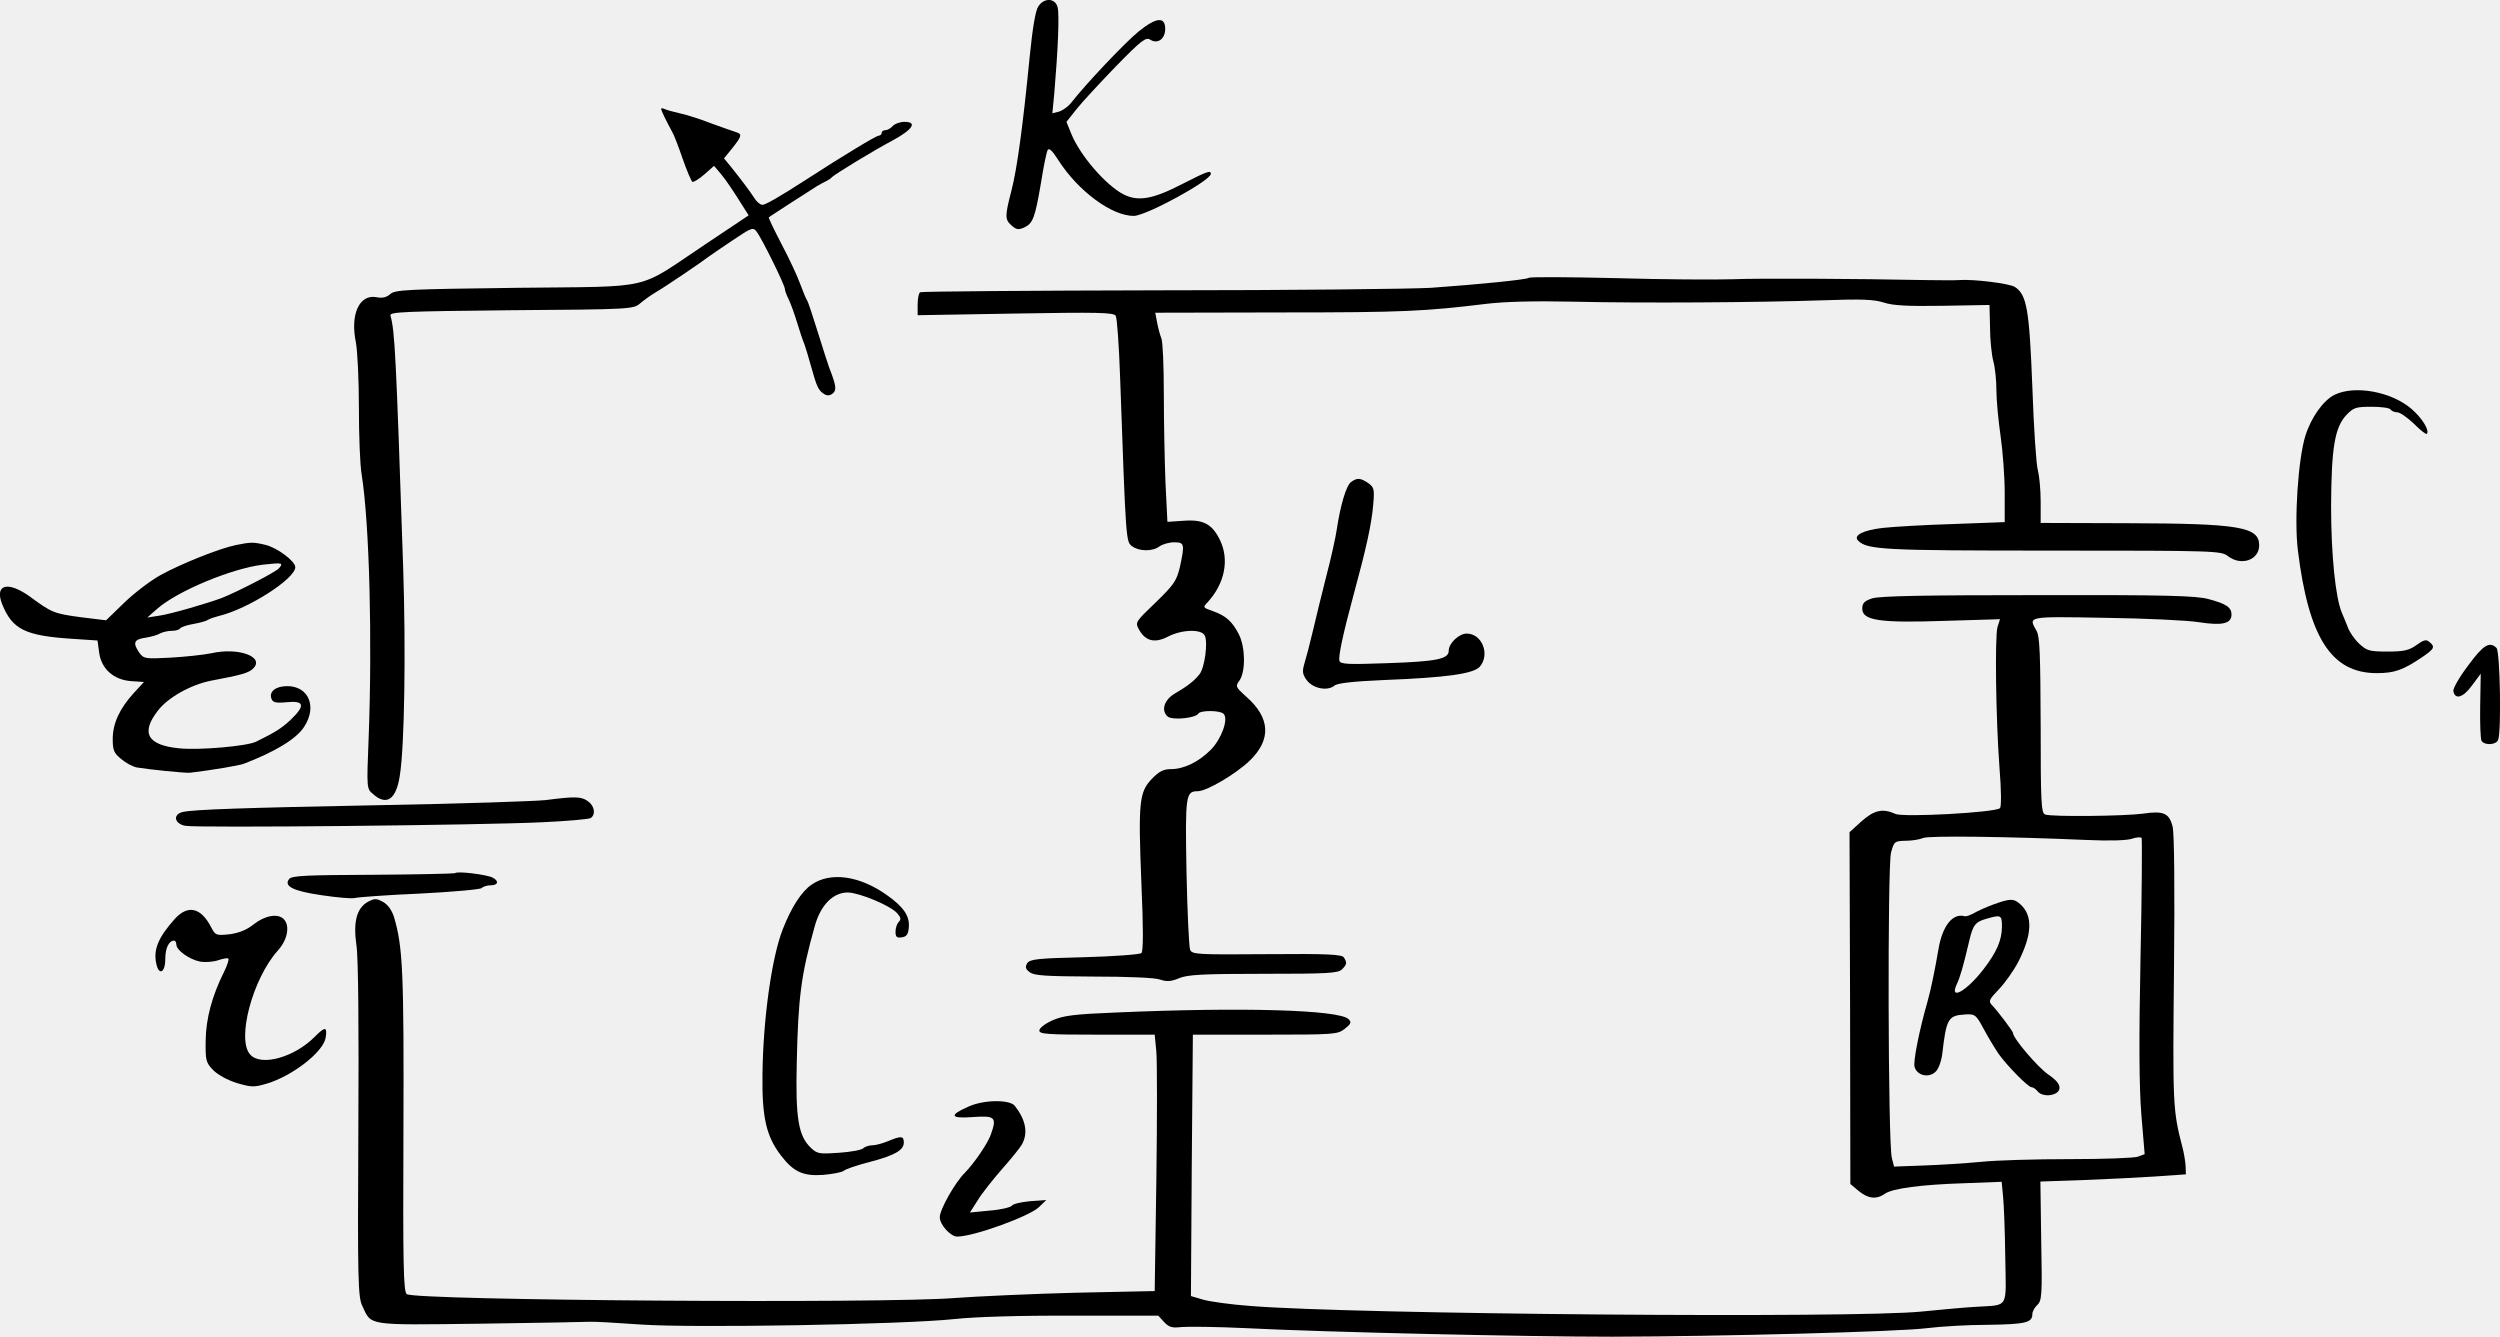
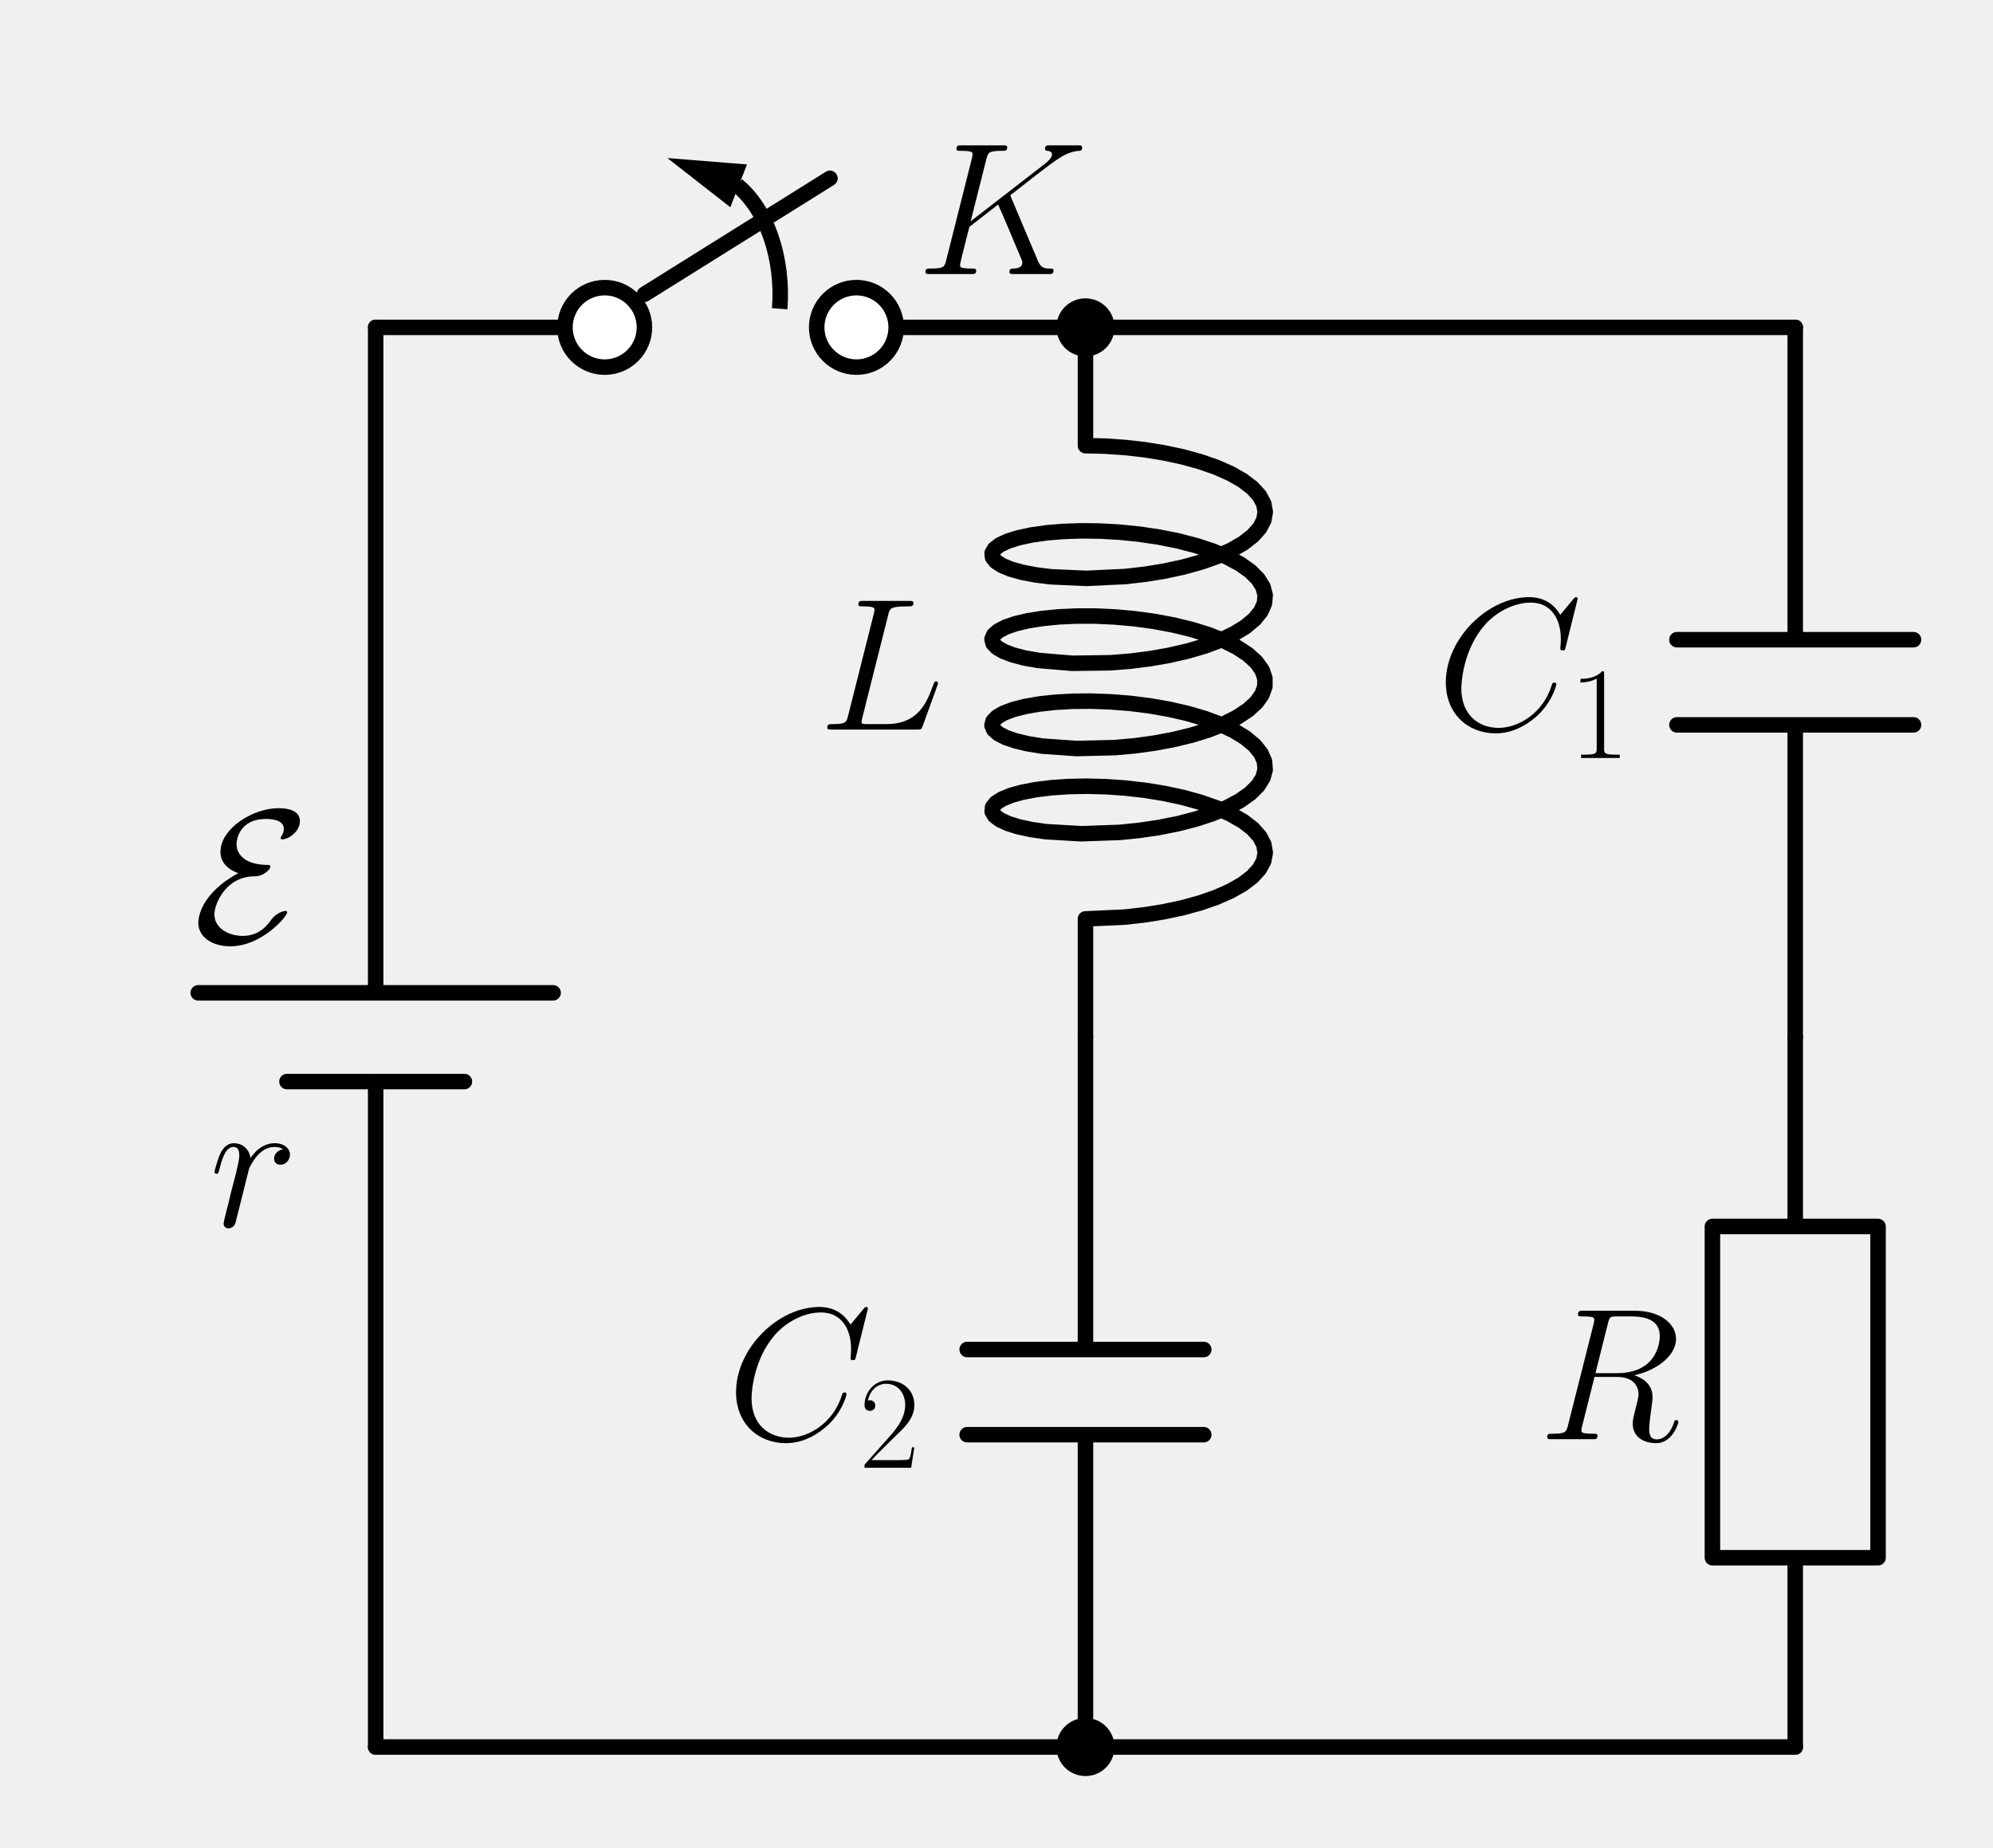
- <svg xmlns="http://www.w3.org/2000/svg" version="1.0" width="903.814pt" height="483.233pt" viewBox="0 0 903.814 483.233" preserveAspectRatio="xMidYMid meet">
-   <g transform="translate(-11.24794,500.0552) scale(0.1,-0.1)" fill="#000000" stroke="none">
-     <path d="M3866 4977 c-10 -14 -21 -81 -31 -182 -24 -245 -45 -403 -66 -484 -24 -93 -24 -104 1 -126 17 -15 24 -16 45 -7 32 15 39 34 61 162 9 58 20 111 24 118 5 9 17 -2 39 -37 72 -112 193 -201 272 -201 45 0 279 128 279 152 0 14 -14 9 -102 -36 -108 -56 -161 -65 -214 -38 -65 34 -158 142 -189 220 l-17 42 38 48 c21 26 85 95 142 154 92 94 107 105 123 95 27 -17 54 3 54 39 0 46 -33 42 -97 -10 -50 -41 -190 -189 -243 -257 -11 -14 -31 -28 -44 -32 l-24 -6 7 72 c13 153 19 285 12 311 -8 34 -49 36 -70 3z" />
-     <path d="M2514 4579 c9 -19 22 -43 28 -54 7 -11 24 -56 39 -100 15 -43 31 -80 35 -82 5 -1 25 11 44 28 l34 30 27 -32 c14 -17 42 -58 62 -90 l36 -57 -157 -105 c-254 -169 -175 -151 -683 -157 -399 -5 -439 -7 -456 -23 -14 -12 -29 -15 -49 -11 -62 12 -96 -61 -75 -163 6 -31 11 -138 11 -237 0 -100 4 -208 10 -241 28 -176 39 -597 25 -958 -7 -176 -7 -178 16 -197 49 -44 84 -20 97 67 17 106 22 452 12 753 -26 772 -30 854 -46 910 -3 13 51 15 437 19 434 3 442 4 466 25 13 11 39 30 58 41 33 19 170 112 190 128 6 4 44 31 85 58 70 47 75 49 88 32 19 -25 102 -193 102 -207 0 -6 6 -22 13 -36 7 -14 21 -52 31 -85 10 -33 22 -69 27 -80 4 -11 15 -47 24 -80 20 -72 26 -86 47 -99 11 -7 21 -6 31 2 15 13 13 27 -14 97 -4 11 -22 67 -40 125 -18 58 -35 110 -39 115 -4 6 -15 33 -25 60 -10 28 -40 92 -67 143 -27 52 -48 95 -46 97 3 3 143 93 173 112 11 7 27 15 35 19 8 4 17 10 20 14 8 9 148 95 220 133 73 40 90 67 42 67 -16 0 -35 -7 -42 -15 -7 -8 -19 -15 -26 -15 -8 0 -14 -4 -14 -10 0 -5 -5 -10 -11 -10 -9 0 -128 -72 -264 -160 -93 -60 -145 -90 -156 -90 -8 0 -21 11 -29 24 -15 23 -42 60 -87 116 l-23 28 30 37 c35 44 36 51 13 58 -10 3 -49 17 -88 31 -38 15 -88 31 -111 36 -22 5 -49 12 -58 16 -17 7 -17 5 -2 -27z" />
-     <path d="M5639 3996 c-6 -6 -170 -23 -354 -36 -66 -4 -506 -9 -979 -9 -472 -1 -862 -4 -867 -7 -5 -3 -9 -23 -9 -44 l0 -39 353 6 c298 5 355 4 363 -8 5 -8 12 -108 16 -224 21 -592 21 -593 43 -609 25 -19 74 -20 99 -1 11 8 35 15 53 15 38 0 39 -6 21 -90 -12 -49 -21 -63 -87 -127 -74 -71 -75 -72 -61 -98 23 -42 57 -51 105 -26 50 26 121 28 133 4 12 -24 0 -116 -19 -140 -18 -23 -43 -43 -88 -69 -40 -23 -52 -62 -27 -84 17 -14 101 -6 111 11 8 12 78 12 91 -1 19 -19 -8 -91 -46 -130 -44 -44 -97 -70 -144 -70 -27 0 -43 -8 -69 -35 -46 -48 -50 -82 -38 -380 7 -158 7 -243 0 -250 -5 -5 -97 -12 -206 -15 -171 -4 -197 -7 -207 -22 -8 -14 -6 -21 9 -32 16 -13 60 -15 231 -16 122 0 224 -4 241 -11 24 -8 39 -7 68 5 31 13 85 16 306 16 230 0 270 2 283 16 18 18 19 24 7 43 -7 11 -57 14 -279 12 -252 -2 -270 -1 -277 16 -4 10 -10 136 -13 280 -5 278 -3 293 40 293 33 0 138 62 189 111 78 76 74 154 -12 230 -40 36 -41 38 -25 60 22 33 21 120 -3 167 -24 46 -46 66 -93 83 -37 13 -38 13 -19 33 61 67 78 152 45 222 -28 59 -60 77 -130 72 l-61 -4 -7 141 c-3 77 -6 222 -6 323 0 101 -4 191 -9 200 -4 9 -11 34 -15 55 l-7 37 458 1 c439 0 515 4 738 31 64 8 175 11 310 8 252 -6 675 -3 912 5 136 5 180 3 215 -8 33 -11 84 -14 213 -12 l170 3 2 -82 c0 -45 6 -100 12 -122 6 -21 11 -68 11 -104 0 -36 7 -110 15 -165 8 -55 15 -148 15 -206 l0 -106 -187 -7 c-104 -3 -218 -10 -254 -14 -70 -8 -108 -27 -89 -46 33 -33 92 -36 703 -36 594 0 609 -1 634 -20 48 -37 113 -14 113 39 0 67 -71 79 -477 80 l-313 1 0 78 c0 42 -5 93 -10 112 -6 19 -15 154 -20 300 -11 282 -20 335 -63 363 -20 13 -152 29 -202 25 -11 -1 -66 -1 -122 0 -246 5 -597 7 -698 3 -60 -2 -249 -1 -420 4 -170 4 -312 5 -316 1z" />
-     <path d="M8552 3573 c-40 -20 -84 -81 -105 -148 -26 -83 -41 -304 -27 -415 39 -315 121 -443 285 -443 64 0 95 11 163 57 46 31 49 38 27 56 -11 10 -21 7 -47 -12 -27 -19 -46 -23 -105 -23 -65 0 -74 3 -102 29 -16 15 -35 42 -41 60 -7 17 -16 40 -21 51 -23 54 -39 209 -39 385 1 212 13 286 56 331 25 26 34 29 90 29 35 0 66 -4 69 -10 3 -5 14 -10 24 -10 10 0 37 -19 60 -41 23 -23 44 -40 47 -37 11 12 -17 57 -55 90 -73 63 -206 87 -279 51z" />
-     <path d="M4997 3258 c-18 -13 -39 -86 -52 -173 -4 -27 -20 -101 -37 -165 -16 -63 -38 -153 -49 -200 -11 -47 -25 -100 -31 -119 -8 -28 -7 -38 9 -60 23 -30 75 -40 100 -19 11 9 67 15 177 20 232 9 327 23 349 49 37 45 7 119 -48 119 -28 0 -65 -35 -65 -62 0 -30 -43 -39 -222 -45 -141 -5 -168 -4 -173 8 -5 14 12 95 51 239 46 169 65 255 71 326 5 56 3 63 -18 78 -28 19 -40 20 -62 4z" />
-     <path d="M965 3030 c-59 -12 -197 -67 -273 -109 -36 -20 -95 -65 -131 -100 l-65 -63 -90 11 c-98 13 -107 17 -183 73 -81 59 -131 47 -103 -25 37 -92 83 -115 255 -126 l90 -6 6 -44 c8 -59 53 -99 117 -103 l45 -3 -37 -40 c-51 -56 -76 -110 -76 -166 0 -40 4 -51 30 -72 16 -14 42 -28 57 -31 41 -7 176 -21 193 -19 84 10 176 26 193 32 115 44 192 91 219 134 48 73 16 147 -61 147 -42 0 -67 -20 -57 -46 5 -13 16 -16 56 -12 63 6 67 -12 13 -64 -33 -31 -56 -45 -125 -79 -33 -16 -203 -31 -276 -24 -116 11 -142 55 -79 136 36 48 121 95 194 109 107 20 136 28 151 44 42 42 -53 77 -151 55 -29 -6 -95 -13 -148 -16 -92 -5 -97 -4 -113 18 -24 35 -20 48 22 54 20 3 45 10 54 16 10 5 29 9 42 9 14 0 27 4 30 9 4 5 25 12 49 16 23 4 47 11 52 15 6 4 24 10 40 14 104 25 275 134 275 176 0 22 -66 71 -109 81 -42 10 -52 10 -106 -1z m156 -84 c-11 -13 -148 -84 -206 -107 -50 -19 -184 -58 -225 -64 l-45 -7 35 31 c74 65 269 146 382 160 72 8 76 7 59 -13z" />
-     <path d="M6880 2837 c-27 -9 -35 -17 -35 -37 0 -43 64 -52 299 -44 l199 6 -9 -28 c-10 -37 -6 -330 7 -507 7 -85 7 -143 2 -148 -16 -16 -349 -34 -378 -21 -46 21 -77 14 -123 -27 l-43 -39 2 -636 1 -636 30 -25 c34 -28 64 -32 95 -10 28 19 129 33 290 38 l132 5 5 -52 c3 -28 7 -127 8 -219 3 -192 15 -173 -107 -181 -38 -2 -126 -10 -195 -17 -241 -25 -2050 -10 -2425 20 -71 5 -149 16 -173 23 l-44 13 3 472 4 473 261 0 c252 0 262 1 288 21 23 18 25 24 14 35 -34 34 -386 44 -843 24 -149 -6 -188 -11 -227 -28 -27 -12 -48 -28 -48 -37 0 -13 28 -15 209 -15 l208 0 6 -62 c3 -35 3 -243 0 -464 l-6 -401 -286 -6 c-157 -4 -353 -13 -436 -19 -251 -21 -1955 -9 -1982 14 -12 9 -14 107 -12 587 2 576 -2 668 -34 776 -8 25 -22 45 -40 55 -24 13 -30 13 -55 0 -40 -23 -53 -72 -41 -156 7 -43 9 -298 7 -669 -3 -544 -1 -603 14 -635 34 -73 12 -70 423 -65 204 3 384 6 400 7 17 1 100 -4 185 -10 187 -13 951 0 1135 20 73 8 241 13 427 12 l308 0 21 -23 c18 -19 29 -22 63 -18 23 2 127 1 231 -4 296 -15 1021 -31 1325 -31 393 1 1040 18 1140 31 47 6 146 12 220 12 137 2 160 8 160 39 0 9 8 24 18 33 16 15 18 34 14 231 l-3 215 148 5 c81 3 200 9 263 13 l115 8 -1 30 c-1 17 -6 48 -12 70 -34 131 -35 152 -30 636 3 304 1 497 -5 521 -12 49 -33 58 -107 47 -66 -9 -332 -12 -354 -3 -14 5 -16 43 -16 323 -1 255 -3 321 -15 341 -30 53 -36 52 248 47 144 -2 297 -9 340 -16 84 -13 117 -5 117 28 0 26 -20 39 -84 56 -47 12 -154 15 -619 14 -408 0 -572 -3 -597 -12z m772 -873 c87 -4 148 -2 167 4 17 6 33 7 36 3 2 -5 1 -199 -4 -432 -6 -303 -5 -465 3 -568 l12 -143 -24 -9 c-13 -5 -124 -9 -247 -9 -123 0 -268 -4 -322 -10 -54 -5 -146 -11 -205 -13 l-108 -4 -8 31 c-14 51 -16 1055 -3 1104 11 41 13 42 54 43 23 0 51 5 62 10 20 9 310 5 587 -7z" />
-     <path d="M7320 1731 c-25 -9 -56 -23 -70 -31 -14 -8 -29 -13 -34 -12 -44 13 -82 -35 -96 -122 -12 -70 -27 -144 -39 -186 -30 -105 -52 -215 -47 -236 8 -31 50 -42 75 -19 11 9 21 36 25 63 15 130 21 141 82 145 37 2 40 0 69 -54 16 -30 41 -71 54 -90 33 -45 106 -119 118 -119 6 0 16 -7 23 -16 19 -22 74 -15 78 11 2 15 -10 30 -42 52 -38 27 -126 130 -126 149 0 6 -54 78 -78 103 -11 12 -7 20 27 55 22 23 54 68 71 101 49 97 52 164 8 205 -25 23 -37 23 -98 1z m30 -80 c0 -49 -19 -93 -67 -155 -61 -79 -125 -115 -96 -53 11 22 24 67 45 157 13 56 22 68 62 79 52 15 56 14 56 -28z" />
-     <path d="M9035 2594 c-31 -41 -55 -83 -53 -92 6 -32 35 -24 67 20 l32 43 -2 -116 c-1 -64 1 -121 5 -127 11 -17 53 -15 60 4 12 31 7 319 -6 332 -25 25 -48 11 -103 -64z" />
-     <path d="M2085 2108 c-38 -4 -302 -13 -585 -18 -518 -10 -686 -16 -727 -25 -37 -9 -30 -43 10 -50 41 -8 1069 2 1292 13 88 4 166 11 173 15 19 13 14 44 -10 61 -24 17 -45 18 -153 4z" />
-     <path d="M1758 1844 c-3 -2 -137 -5 -297 -6 -238 -1 -293 -3 -303 -15 -21 -26 14 -44 118 -59 54 -8 108 -13 119 -10 11 3 117 11 235 16 118 6 219 15 224 20 6 6 20 10 33 10 27 0 30 16 6 28 -22 11 -128 24 -135 16z" />
-     <path d="M3046 1802 c-36 -25 -73 -82 -104 -162 -40 -102 -71 -327 -73 -525 -2 -155 14 -223 67 -292 45 -59 80 -75 152 -70 34 3 68 9 75 15 7 6 48 20 91 31 92 24 126 43 126 71 0 24 -9 25 -57 5 -19 -8 -45 -15 -57 -15 -12 0 -27 -5 -33 -11 -6 -6 -45 -13 -87 -16 -70 -5 -79 -4 -101 17 -46 43 -57 106 -52 310 5 236 16 318 65 492 21 77 67 123 121 122 43 -2 152 -47 177 -75 13 -15 15 -22 6 -31 -7 -7 -12 -23 -12 -36 0 -19 5 -23 23 -20 17 2 23 11 25 35 4 41 -18 74 -77 116 -100 72 -206 87 -275 39z" />
-     <path d="M744 1678 c-59 -66 -77 -110 -67 -159 9 -47 33 -36 33 14 0 40 13 67 32 67 4 0 8 -6 8 -14 0 -21 47 -54 86 -62 18 -3 48 -1 65 5 18 6 35 9 37 6 3 -3 -4 -25 -16 -49 -43 -86 -65 -168 -66 -248 -1 -71 1 -79 27 -106 17 -17 51 -36 86 -47 52 -15 61 -16 108 -2 94 28 206 116 213 167 6 39 -2 40 -38 4 -74 -76 -196 -110 -235 -66 -50 55 9 274 99 375 36 39 46 91 22 115 -21 21 -67 13 -107 -18 -26 -21 -53 -32 -88 -37 -49 -5 -52 -4 -67 25 -37 72 -84 83 -132 30z" />
-     <path d="M3614 1000 c-71 -31 -67 -44 14 -38 82 6 89 0 67 -62 -11 -33 -63 -108 -95 -140 -35 -35 -90 -132 -90 -160 0 -27 39 -70 63 -70 60 0 260 73 295 106 l27 26 -58 -4 c-33 -3 -62 -10 -66 -16 -4 -6 -40 -15 -80 -18 l-72 -7 28 44 c15 25 55 75 88 113 33 37 65 77 72 89 23 42 14 89 -26 140 -19 23 -112 22 -167 -3z" />
+ <svg xmlns="http://www.w3.org/2000/svg" xmlns:xlink="http://www.w3.org/1999/xlink" width="257.142pt" height="238.392pt" viewBox="0 0 257.142 238.392" version="1.1">
+   <defs>
+     <style type="text/css">*{stroke-linejoin: round; stroke-linecap: butt}</style>
+   </defs>
+   <g id="figure_1">
+     <g id="patch_1">
+       <path d="M 0 238.392  L 257.142 238.392  L 257.142 0  L 0 0  L 0 238.392  z " style="fill: none" />
+     </g>
+     <g id="axes_1">
+       <g id="patch_2">
+         <path d="M 100.597 39.834  C 100.846 36.66 100.456 33.445 99.477 30.605  C 98.499 27.765 96.976 25.429 95.106 23.897  " clip-path="url(#p39f1708580)" style="fill: none; stroke: #000000; stroke-width: 2; stroke-linejoin: miter" />
+       </g>
+       <g id="patch_3">
+         <path d="M 87.727 21.022  L 95.669 21.659  L 94.843 23.778  L 95.111 23.883  L 95.1 23.911  L 94.832 23.807  L 94.007 25.926  z " clip-path="url(#p39f1708580)" style="stroke: #000000; stroke-linejoin: miter" />
+       </g>
+       <g id="line2d_1">
+         <path d="M 48.471 225.392  L 48.471 139.538  M 48.471 128.091  L 48.471 42.237  " clip-path="url(#p39f1708580)" style="fill: none; stroke: #000000; stroke-width: 2; stroke-linecap: round" />
+       </g>
+       <g id="line2d_2">
+         <path d="M 71.365 128.091  L 25.577 128.091  " clip-path="url(#p39f1708580)" style="fill: none; stroke: #000000; stroke-width: 2; stroke-linecap: round" />
+       </g>
+       <g id="line2d_3">
+         <path d="M 59.918 139.538  L 37.024 139.538  " clip-path="url(#p39f1708580)" style="fill: none; stroke: #000000; stroke-width: 2; stroke-linecap: round" />
+       </g>
+       <g id="line2d_4">
+         <path d="M 48.471 42.237  L 72.892 42.237  M 83.148 37.963  L 107.081 23.006  M 115.628 42.237  L 140.049 42.237  " clip-path="url(#p39f1708580)" style="fill: none; stroke: #000000; stroke-width: 2; stroke-linecap: round" />
+       </g>
+       <g id="line2d_5">
+         <path d="M 140.049 42.237  L 140.049 57.5  L 142.529 57.556  L 145.075 57.727  L 147.633 58.015  L 150.148 58.419  L 152.567 58.935  L 154.84 59.559  L 156.918 60.282  L 158.758 61.094  L 160.322 61.985  L 161.575 62.939  L 162.492 63.944  L 163.053 64.982  L 163.246 66.037  L 163.068 67.093  L 162.522 68.132  L 161.62 69.138  L 160.381 70.095  L 158.83 70.989  L 157 71.805  L 154.931 72.532  L 152.665 73.16  L 150.251 73.681  L 147.739 74.089  L 145.183 74.382  L 140.15 74.619  L 135.577 74.414  L 133.584 74.164  L 131.845 73.828  L 130.396 73.42  L 129.268 72.953  L 128.484 72.441  L 128.062 71.903  L 128.01 71.353  L 128.328 70.81  L 129.012 70.289  L 130.045 69.808  L 131.406 69.382  L 133.067 69.024  L 134.993 68.749  L 137.142 68.566  L 139.47 68.486  L 141.927 68.515  L 144.463 68.659  L 147.022 68.919  L 149.552 69.295  L 151.999 69.784  L 154.311 70.383  L 156.441 71.083  L 158.342 71.875  L 159.974 72.748  L 161.304 73.689  L 162.304 74.683  L 162.952 75.714  L 163.234 76.767  L 163.145 77.824  L 162.686 78.869  L 161.868 79.884  L 160.707 80.854  L 159.228 81.764  L 157.462 82.6  L 155.446 83.35  L 153.224 84.002  L 150.84 84.549  L 148.347 84.985  L 145.796 85.306  L 143.242 85.509  L 138.335 85.574  L 134.04 85.215  L 132.236 84.899  L 130.715 84.507  L 129.507 84.052  L 128.64 83.55  L 128.13 83.017  L 127.988 82.468  L 128.219 81.922  L 128.815 81.394  L 129.767 80.902  L 131.052 80.461  L 132.644 80.086  L 134.509 79.79  L 136.609 79.584  L 138.898 79.479  L 141.33 79.481  L 143.851 79.597  L 146.41 79.829  L 148.952 80.177  L 151.423 80.64  L 153.772 81.213  L 155.95 81.89  L 157.909 82.661  L 159.61 83.516  L 161.015 84.441  L 162.096 85.424  L 162.829 86.448  L 163.2 87.497  L 163.2 88.555  L 162.829 89.604  L 162.096 90.628  L 161.015 91.61  L 159.61 92.536  L 157.909 93.391  L 155.95 94.162  L 153.772 94.838  L 151.423 95.411  L 148.952 95.874  L 146.41 96.223  L 143.851 96.454  L 138.898 96.573  L 134.509 96.262  L 132.644 95.965  L 131.052 95.59  L 129.767 95.149  L 128.815 94.657  L 128.219 94.13  L 127.988 93.583  L 128.13 93.035  L 128.64 92.501  L 129.507 91.999  L 130.715 91.545  L 132.236 91.152  L 134.04 90.836  L 136.087 90.608  L 138.335 90.478  L 140.737 90.454  L 143.242 90.542  L 145.796 90.746  L 148.347 91.066  L 150.84 91.502  L 153.224 92.049  L 155.446 92.702  L 157.462 93.451  L 159.228 94.287  L 160.707 95.197  L 161.868 96.167  L 162.686 97.183  L 163.145 98.227  L 163.234 99.284  L 162.952 100.337  L 162.304 101.369  L 161.304 102.363  L 159.974 103.303  L 158.342 104.176  L 156.441 104.968  L 154.311 105.668  L 151.999 106.267  L 149.552 106.757  L 147.022 107.133  L 144.463 107.393  L 139.47 107.565  L 134.993 107.303  L 133.067 107.027  L 131.406 106.67  L 130.045 106.243  L 129.012 105.762  L 128.328 105.241  L 128.01 104.698  L 128.062 104.149  L 128.484 103.61  L 129.268 103.099  L 130.396 102.631  L 131.845 102.223  L 133.584 101.887  L 135.577 101.637  L 137.781 101.482  L 140.15 101.433  L 142.635 101.494  L 145.183 101.67  L 147.739 101.962  L 150.251 102.371  L 152.665 102.892  L 154.931 103.52  L 157 104.247  L 158.83 105.063  L 160.381 105.956  L 161.62 106.913  L 162.522 107.919  L 163.068 108.958  L 163.246 110.014  L 163.053 111.07  L 162.492 112.108  L 161.575 113.112  L 160.322 114.067  L 158.758 114.957  L 156.918 115.77  L 154.84 116.493  L 152.567 117.116  L 150.148 117.633  L 147.633 118.036  L 145.075 118.324  L 140.049 118.552  L 140.049 133.814  L 140.049 133.814  " clip-path="url(#p39f1708580)" style="fill: none; stroke: #000000; stroke-width: 2; stroke-linecap: round" />
+       </g>
+       <g id="line2d_6">
+         <path d="M 140.049 133.814  L 140.049 174.109  M 155.311 174.109  L 124.786 174.109  M 155.311 185.098  L 124.786 185.098  M 140.049 185.098  L 140.049 225.392  " clip-path="url(#p39f1708580)" style="fill: none; stroke: #000000; stroke-width: 2; stroke-linecap: round" />
+       </g>
+       <g id="line2d_7">
+         <path d="M 140.049 42.237  L 185.837 42.237  L 231.626 42.237  " clip-path="url(#p39f1708580)" style="fill: none; stroke: #000000; stroke-width: 2; stroke-linecap: round" />
+       </g>
+       <g id="line2d_8">
+         <path d="M 231.626 42.237  L 231.626 82.531  M 246.889 82.531  L 216.363 82.531  M 246.889 93.52  L 216.363 93.52  M 231.626 93.52  L 231.626 133.814  " clip-path="url(#p39f1708580)" style="fill: none; stroke: #000000; stroke-width: 2; stroke-linecap: round" />
+       </g>
+       <g id="line2d_9">
+         <path d="M 231.626 133.814  L 231.626 158.235  L 242.31 158.235  L 242.31 200.971  L 220.942 200.971  L 220.942 158.235  L 231.626 158.235  M 231.626 200.971  L 231.626 225.392  " clip-path="url(#p39f1708580)" style="fill: none; stroke: #000000; stroke-width: 2; stroke-linecap: round" />
+       </g>
+       <g id="line2d_10">
+         <path d="M 231.626 225.392  L 185.837 225.392  L 140.049 225.392  " clip-path="url(#p39f1708580)" style="fill: none; stroke: #000000; stroke-width: 2; stroke-linecap: round" />
+       </g>
+       <g id="line2d_11">
+         <path d="M 140.049 225.392  L 94.26 225.392  L 48.471 225.392  " clip-path="url(#p39f1708580)" style="fill: none; stroke: #000000; stroke-width: 2; stroke-linecap: round" />
+       </g>
+       <g id="text_1">
+         <g transform="translate(24.90459 121.6003) scale(0.245 -0.245)">
+           <defs>
+             <path id="CMSY10-45" d="M 1530 2346  C 250 1652 179 823 179 669  C 179 180 653 -128 1261 -128  C 2330 -128 3187 887 3187 1023  C 3187 1061 3155 1068 3123 1068  C 3046 1068 2803 984 2656 784  C 2522 597 2253 224 1683 224  C 1229 224 723 466 723 955  C 723 1275 1082 2240 2093 2240  C 2394 2240 2618 2484 2618 2560  C 2618 2615 2586 2624 2554 2624  C 1651 2624 1472 3069 1472 3327  C 1472 3475 1568 4179 2464 4179  C 2586 4179 3072 4179 3072 3842  C 3072 3738 3021 3647 2995 3609  C 2982 3588 2963 3556 2963 3537  C 2963 3491 3008 3491 3027 3491  C 3219 3491 3616 3742 3616 4108  C 3616 4486 3174 4544 2886 4544  C 2016 4544 928 3850 928 3066  C 928 2686 1216 2456 1530 2346  z " transform="scale(0.015625)" />
+           </defs>
+           <use xlink:href="#CMSY10-45" transform="scale(0.996264)" />
+         </g>
+       </g>
+       <g id="text_2">
+         <g transform="translate(27.0165 158.2313) scale(0.245 -0.245)">
+           <defs>
+             <path id="CMMI12-72" d="M 2490 2612  C 2291 2574 2189 2433 2189 2293  C 2189 2139 2310 2088 2400 2088  C 2579 2088 2726 2242 2726 2433  C 2726 2638 2528 2816 2208 2816  C 1952 2816 1658 2701 1389 2312  C 1344 2650 1088 2816 832 2816  C 582 2816 454 2625 378 2484  C 269 2254 173 1871 173 1839  C 173 1814 198 1782 243 1782  C 294 1782 301 1788 339 1935  C 435 2318 557 2689 813 2689  C 966 2689 1011 2580 1011 2395  C 1011 2254 947 2005 902 1807  L 723 1118  C 698 996 627 709 595 594  C 550 428 480 128 480 96  C 480 6 550 -64 646 -64  C 717 -64 838 -19 877 109  C 896 160 1133 1124 1171 1271  C 1203 1411 1242 1546 1274 1686  C 1299 1775 1325 1878 1344 1961  C 1363 2018 1536 2331 1696 2472  C 1773 2542 1939 2689 2202 2689  C 2304 2689 2406 2670 2490 2612  z " transform="scale(0.015625)" />
+           </defs>
+           <use xlink:href="#CMMI12-72" transform="scale(0.996264)" />
+         </g>
+       </g>
+       <g id="patch_4">
+         <path d="M 78.02 47.365  C 79.38 47.365 80.685 46.825 81.646 45.863  C 82.608 44.901 83.148 43.597 83.148 42.237  C 83.148 40.877 82.608 39.572 81.646 38.611  C 80.685 37.649 79.38 37.109 78.02 37.109  C 76.66 37.109 75.355 37.649 74.394 38.611  C 73.432 39.572 72.892 40.877 72.892 42.237  C 72.892 43.597 73.432 44.901 74.394 45.863  C 75.355 46.825 76.66 47.365 78.02 47.365  z " clip-path="url(#p39f1708580)" style="fill: #ffffff; stroke: #000000; stroke-width: 2; stroke-linejoin: miter" />
+       </g>
+       <g id="patch_5">
+         <path d="M 110.5 47.365  C 111.86 47.365 113.164 46.825 114.126 45.863  C 115.088 44.901 115.628 43.597 115.628 42.237  C 115.628 40.877 115.088 39.572 114.126 38.611  C 113.164 37.649 111.86 37.109 110.5 37.109  C 109.139 37.109 107.835 37.649 106.873 38.611  C 105.912 39.572 105.371 40.877 105.371 42.237  C 105.371 43.597 105.912 44.901 106.873 45.863  C 107.835 46.825 109.139 47.365 110.5 47.365  z " clip-path="url(#p39f1708580)" style="fill: #ffffff; stroke: #000000; stroke-width: 2; stroke-linejoin: miter" />
+       </g>
+       <g id="text_3">
+         <g transform="translate(118.2821 35.35244) scale(0.245 -0.245)">
+           <defs>
+             <path id="CMMI12-4b" d="M 3200 2571  C 3194 2590 3168 2641 3168 2661  C 3168 2667 3174 2673 3283 2756  L 3904 3242  C 4762 3905 5043 4128 5485 4167  C 5530 4167 5594 4167 5594 4282  C 5594 4320 5574 4352 5523 4352  C 5453 4352 5376 4352 5306 4352  L 5062 4352  C 4864 4352 4653 4352 4461 4352  C 4416 4352 4339 4352 4339 4237  C 4339 4173 4384 4167 4422 4167  C 4493 4160 4576 4135 4576 4046  C 4576 3919 4384 3765 4333 3727  L 1824 1784  L 2355 3887  C 2413 4103 2426 4167 2880 4167  C 3002 4167 3059 4167 3059 4288  C 3059 4352 2995 4352 2963 4352  C 2848 4352 2714 4352 2592 4352  L 1837 4352  C 1722 4352 1581 4352 1466 4352  C 1414 4352 1344 4352 1344 4231  C 1344 4167 1402 4167 1498 4167  C 1888 4167 1888 4116 1888 4046  C 1888 4034 1888 3995 1862 3899  L 998 472  C 941 249 928 185 480 185  C 358 185 294 185 294 70  C 294 0 352 0 390 0  C 512 0 640 0 762 0  L 1510 0  C 1632 0 1766 0 1888 0  C 1939 0 2010 0 2010 121  C 2010 185 1952 185 1856 185  C 1466 185 1466 236 1466 300  C 1466 345 1504 504 1530 606  L 1779 1593  L 2752 2351  C 2938 1943 3277 1128 3539 505  C 3558 466 3571 428 3571 383  C 3571 185 3315 185 3258 185  C 3200 185 3136 185 3136 64  C 3136 0 3206 0 3226 0  C 3450 0 3686 0 3910 0  L 4218 0  C 4314 0 4422 0 4518 0  C 4557 0 4627 0 4627 121  C 4627 185 4570 185 4506 185  C 4269 185 4186 236 4090 466  L 3200 2571  z " transform="scale(0.015625)" />
+           </defs>
+           <use xlink:href="#CMMI12-4b" transform="scale(0.996264)" />
+         </g>
+       </g>
+       <g id="text_4">
+         <g transform="translate(105.6223 94.12704) scale(0.245 -0.245)">
+           <defs>
+             <path id="CMMI12-4c" d="M 2349 3861  C 2406 4103 2426 4167 2989 4167  C 3162 4167 3206 4167 3206 4288  C 3206 4352 3136 4352 3110 4352  C 2982 4352 2835 4352 2707 4352  L 1850 4352  C 1728 4352 1587 4352 1466 4352  C 1414 4352 1344 4352 1344 4231  C 1344 4167 1402 4167 1498 4167  C 1888 4167 1888 4116 1888 4046  C 1888 4034 1888 3995 1862 3899  L 998 472  C 941 249 928 185 480 185  C 358 185 294 185 294 70  C 294 0 333 0 461 0  L 3328 0  C 3469 0 3475 6 3520 121  L 4013 1478  C 4026 1510 4038 1548 4038 1567  C 4038 1605 4006 1631 3974 1631  C 3968 1631 3936 1631 3923 1605  C 3910 1599 3910 1586 3859 1465  C 3654 905 3366 185 2285 185  L 1670 185  C 1581 185 1568 185 1530 192  C 1459 198 1453 211 1453 262  C 1453 307 1466 345 1478 401  L 2349 3861  z " transform="scale(0.015625)" />
+           </defs>
+           <use xlink:href="#CMMI12-4c" transform="scale(0.996264)" />
+         </g>
+       </g>
+       <g id="text_5">
+         <g transform="translate(93.74555 185.7046) scale(0.245 -0.245)">
+           <defs>
+             <path id="CMMI12-43" d="M 4781 4423  C 4781 4480 4736 4480 4723 4480  C 4710 4480 4685 4480 4634 4416  L 4192 3882  C 3968 4264 3616 4480 3136 4480  C 1754 4480 320 3088 320 1595  C 320 533 1069 -128 2003 -128  C 2515 -128 2963 88 3334 400  C 3891 863 4058 1481 4058 1531  C 4058 1588 4006 1588 3987 1588  C 3930 1588 3923 1550 3910 1524  C 3616 534 2752 57 2112 57  C 1434 57 845 489 845 1391  C 845 1595 909 2700 1632 3532  C 1984 3939 2586 4295 3194 4295  C 3898 4295 4211 3717 4211 3068  C 4211 2903 4192 2764 4192 2738  C 4192 2681 4256 2681 4275 2681  C 4346 2681 4352 2687 4378 2801  L 4781 4423  z " transform="scale(0.015625)" />
+             <path id="CMR17-32" d="M 2669 989  L 2554 989  C 2490 536 2438 459 2413 420  C 2381 369 1920 369 1830 369  L 602 369  C 832 619 1280 1072 1824 1597  C 2214 1967 2669 2402 2669 3035  C 2669 3790 2067 4224 1395 4224  C 691 4224 262 3604 262 3030  C 262 2780 448 2748 525 2748  C 589 2748 781 2787 781 3010  C 781 3207 614 3264 525 3264  C 486 3264 448 3258 422 3245  C 544 3790 915 4058 1306 4058  C 1862 4058 2227 3617 2227 3035  C 2227 2479 1901 2000 1536 1584  L 262 146  L 262 0  L 2515 0  L 2669 989  z " transform="scale(0.015625)" />
+           </defs>
+           <use xlink:href="#CMMI12-43" transform="scale(0.996264)" />
+           <use xlink:href="#CMR17-32" transform="translate(69.79204 -14.94392) scale(0.697382)" />
+         </g>
+       </g>
+       <g id="text_6">
+         <g transform="translate(185.3231 94.12704) scale(0.245 -0.245)">
+           <defs>
+             <path id="CMR17-31" d="M 1702 4058  C 1702 4192 1696 4192 1606 4192  C 1357 3916 979 3827 621 3827  C 602 3827 570 3827 563 3808  C 557 3795 557 3782 557 3648  C 755 3648 1088 3686 1344 3839  L 1344 461  C 1344 236 1331 160 781 160  L 589 160  L 589 0  C 896 0 1216 0 1523 0  C 1830 0 2150 0 2458 0  L 2458 160  L 2266 160  C 1715 160 1702 230 1702 458  L 1702 4058  z " transform="scale(0.015625)" />
+           </defs>
+           <use xlink:href="#CMMI12-43" transform="scale(0.996264)" />
+           <use xlink:href="#CMR17-31" transform="translate(69.79204 -14.94392) scale(0.697382)" />
+         </g>
+       </g>
+       <g id="text_7">
+         <g transform="translate(198.477 185.7046) scale(0.245 -0.245)">
+           <defs>
+             <path id="CMMI12-52" d="M 2355 3924  C 2413 4160 2438 4160 2688 4160  L 3149 4160  C 3699 4160 4109 3995 4109 3499  C 4109 3175 3942 2240 2656 2240  L 1933 2240  L 2355 3924  z M 3245 2169  C 4038 2341 4659 2851 4659 3398  C 4659 3894 4154 4352 3264 4352  L 1530 4352  C 1402 4352 1344 4352 1344 4226  C 1344 4160 1389 4160 1510 4160  C 1894 4160 1894 4112 1894 4045  C 1894 4033 1894 3994 1869 3899  L 1005 479  C 947 256 934 192 493 192  C 346 192 301 192 301 71  C 301 7 371 7 390 7  C 506 7 640 7 762 7  L 1517 7  C 1632 7 1766 7 1882 7  C 1933 7 2003 7 2003 128  C 2003 192 1946 192 1850 192  C 1459 192 1459 243 1459 306  C 1459 313 1459 357 1472 407  L 1901 2112  L 2669 2112  C 3277 2112 3392 1731 3392 1522  C 3392 1427 3328 1179 3283 1014  C 3213 723 3194 652 3194 532  C 3194 82 3565 -128 3994 -128  C 4512 -128 4736 501 4736 591  C 4736 635 4704 654 4666 654  C 4614 654 4602 616 4589 565  C 4435 114 4173 0 4013 0  C 3853 0 3750 70 3750 356  C 3750 509 3827 1088 3834 1120  C 3866 1355 3866 1380 3866 1432  C 3866 1896 3488 2093 3245 2169  z " transform="scale(0.015625)" />
+           </defs>
+           <use xlink:href="#CMMI12-52" transform="scale(0.996264)" />
+         </g>
+       </g>
+       <g id="patch_6">
+         <path d="M 140.049 44.984  C 140.777 44.984 141.476 44.695 141.991 44.18  C 142.506 43.664 142.796 42.966 142.796 42.237  C 142.796 41.508 142.506 40.809 141.991 40.294  C 141.476 39.779 140.777 39.49 140.049 39.49  C 139.32 39.49 138.621 39.779 138.106 40.294  C 137.591 40.809 137.301 41.508 137.301 42.237  C 137.301 42.966 137.591 43.664 138.106 44.18  C 138.621 44.695 139.32 44.984 140.049 44.984  z " clip-path="url(#p39f1708580)" style="stroke: #000000; stroke-width: 2; stroke-linejoin: miter" />
+       </g>
+       <g id="patch_7">
+         <path d="M 140.049 228.139  C 140.777 228.139 141.476 227.85 141.991 227.335  C 142.506 226.82 142.796 226.121 142.796 225.392  C 142.796 224.663 142.506 223.965 141.991 223.449  C 141.476 222.934 140.777 222.645 140.049 222.645  C 139.32 222.645 138.621 222.934 138.106 223.449  C 137.591 223.965 137.301 224.663 137.301 225.392  C 137.301 226.121 137.591 226.82 138.106 227.335  C 138.621 227.85 139.32 228.139 140.049 228.139  z " clip-path="url(#p39f1708580)" style="stroke: #000000; stroke-width: 2; stroke-linejoin: miter" />
+       </g>
+     </g>
  </g>
+   <defs>
+     <clipPath id="p39f1708580">
+       <rect x="7.2" y="7.2" width="242.742" height="223.992" />
+     </clipPath>
+   </defs>
</svg>
